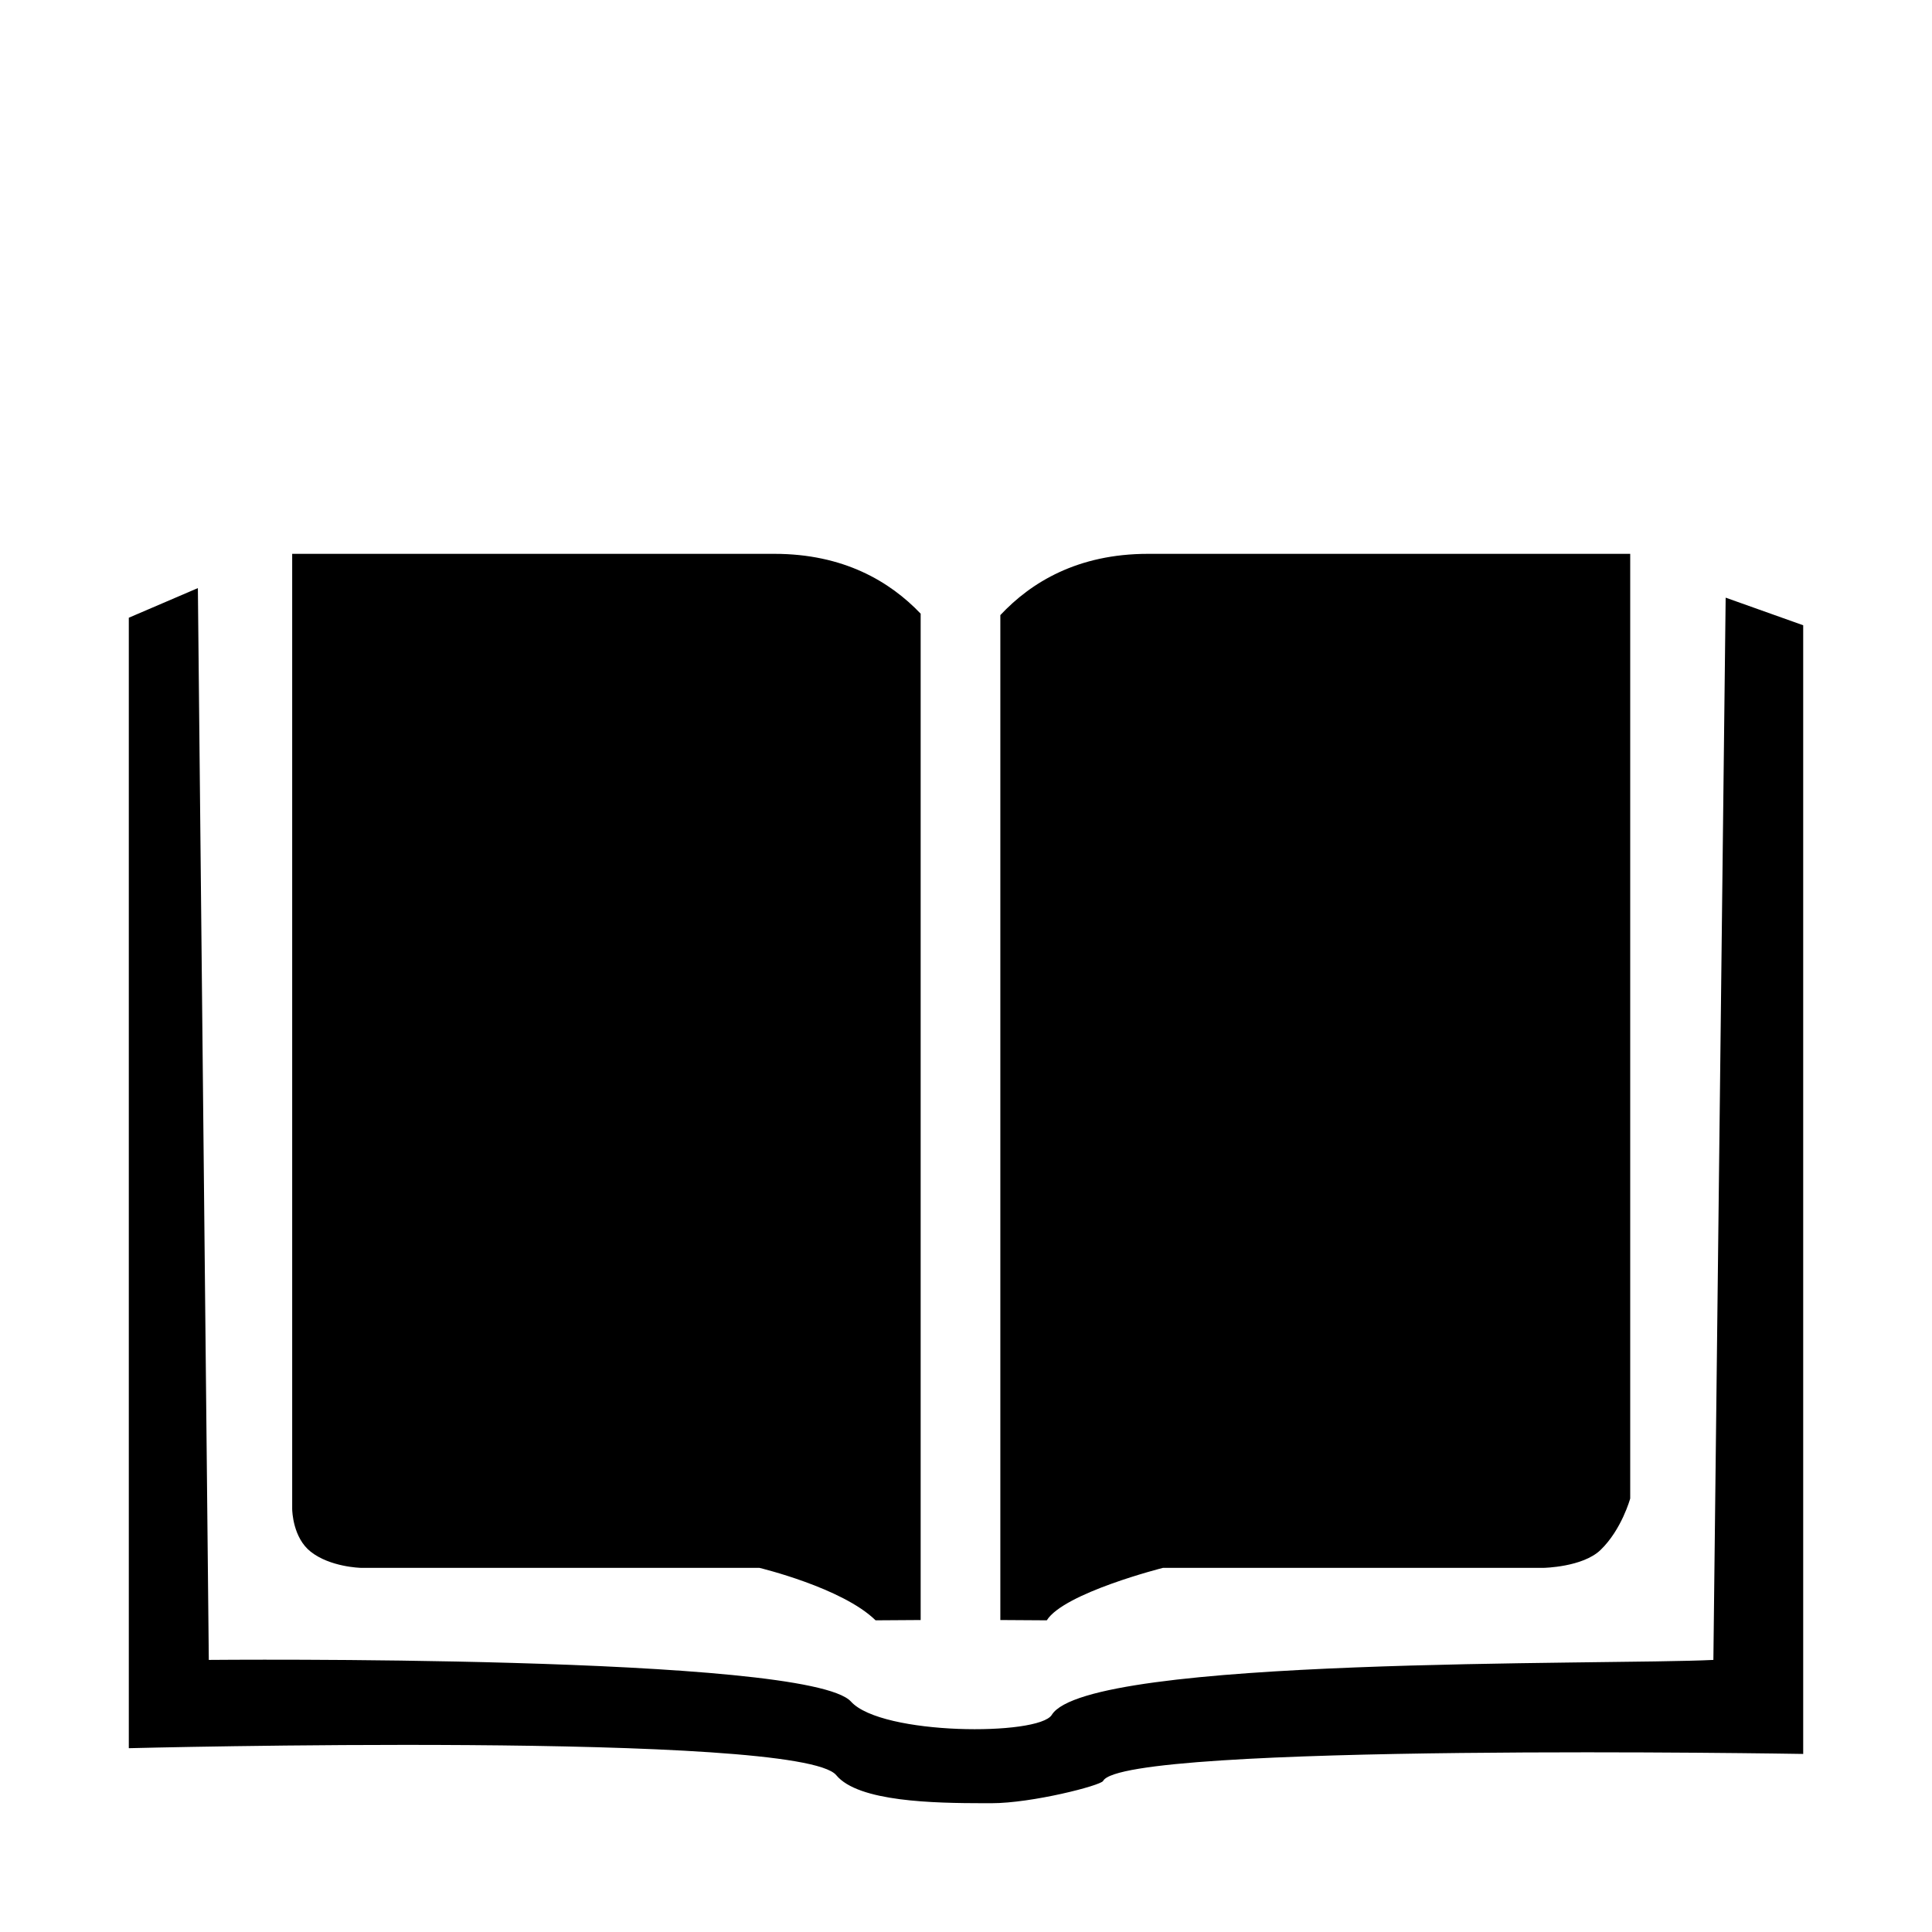
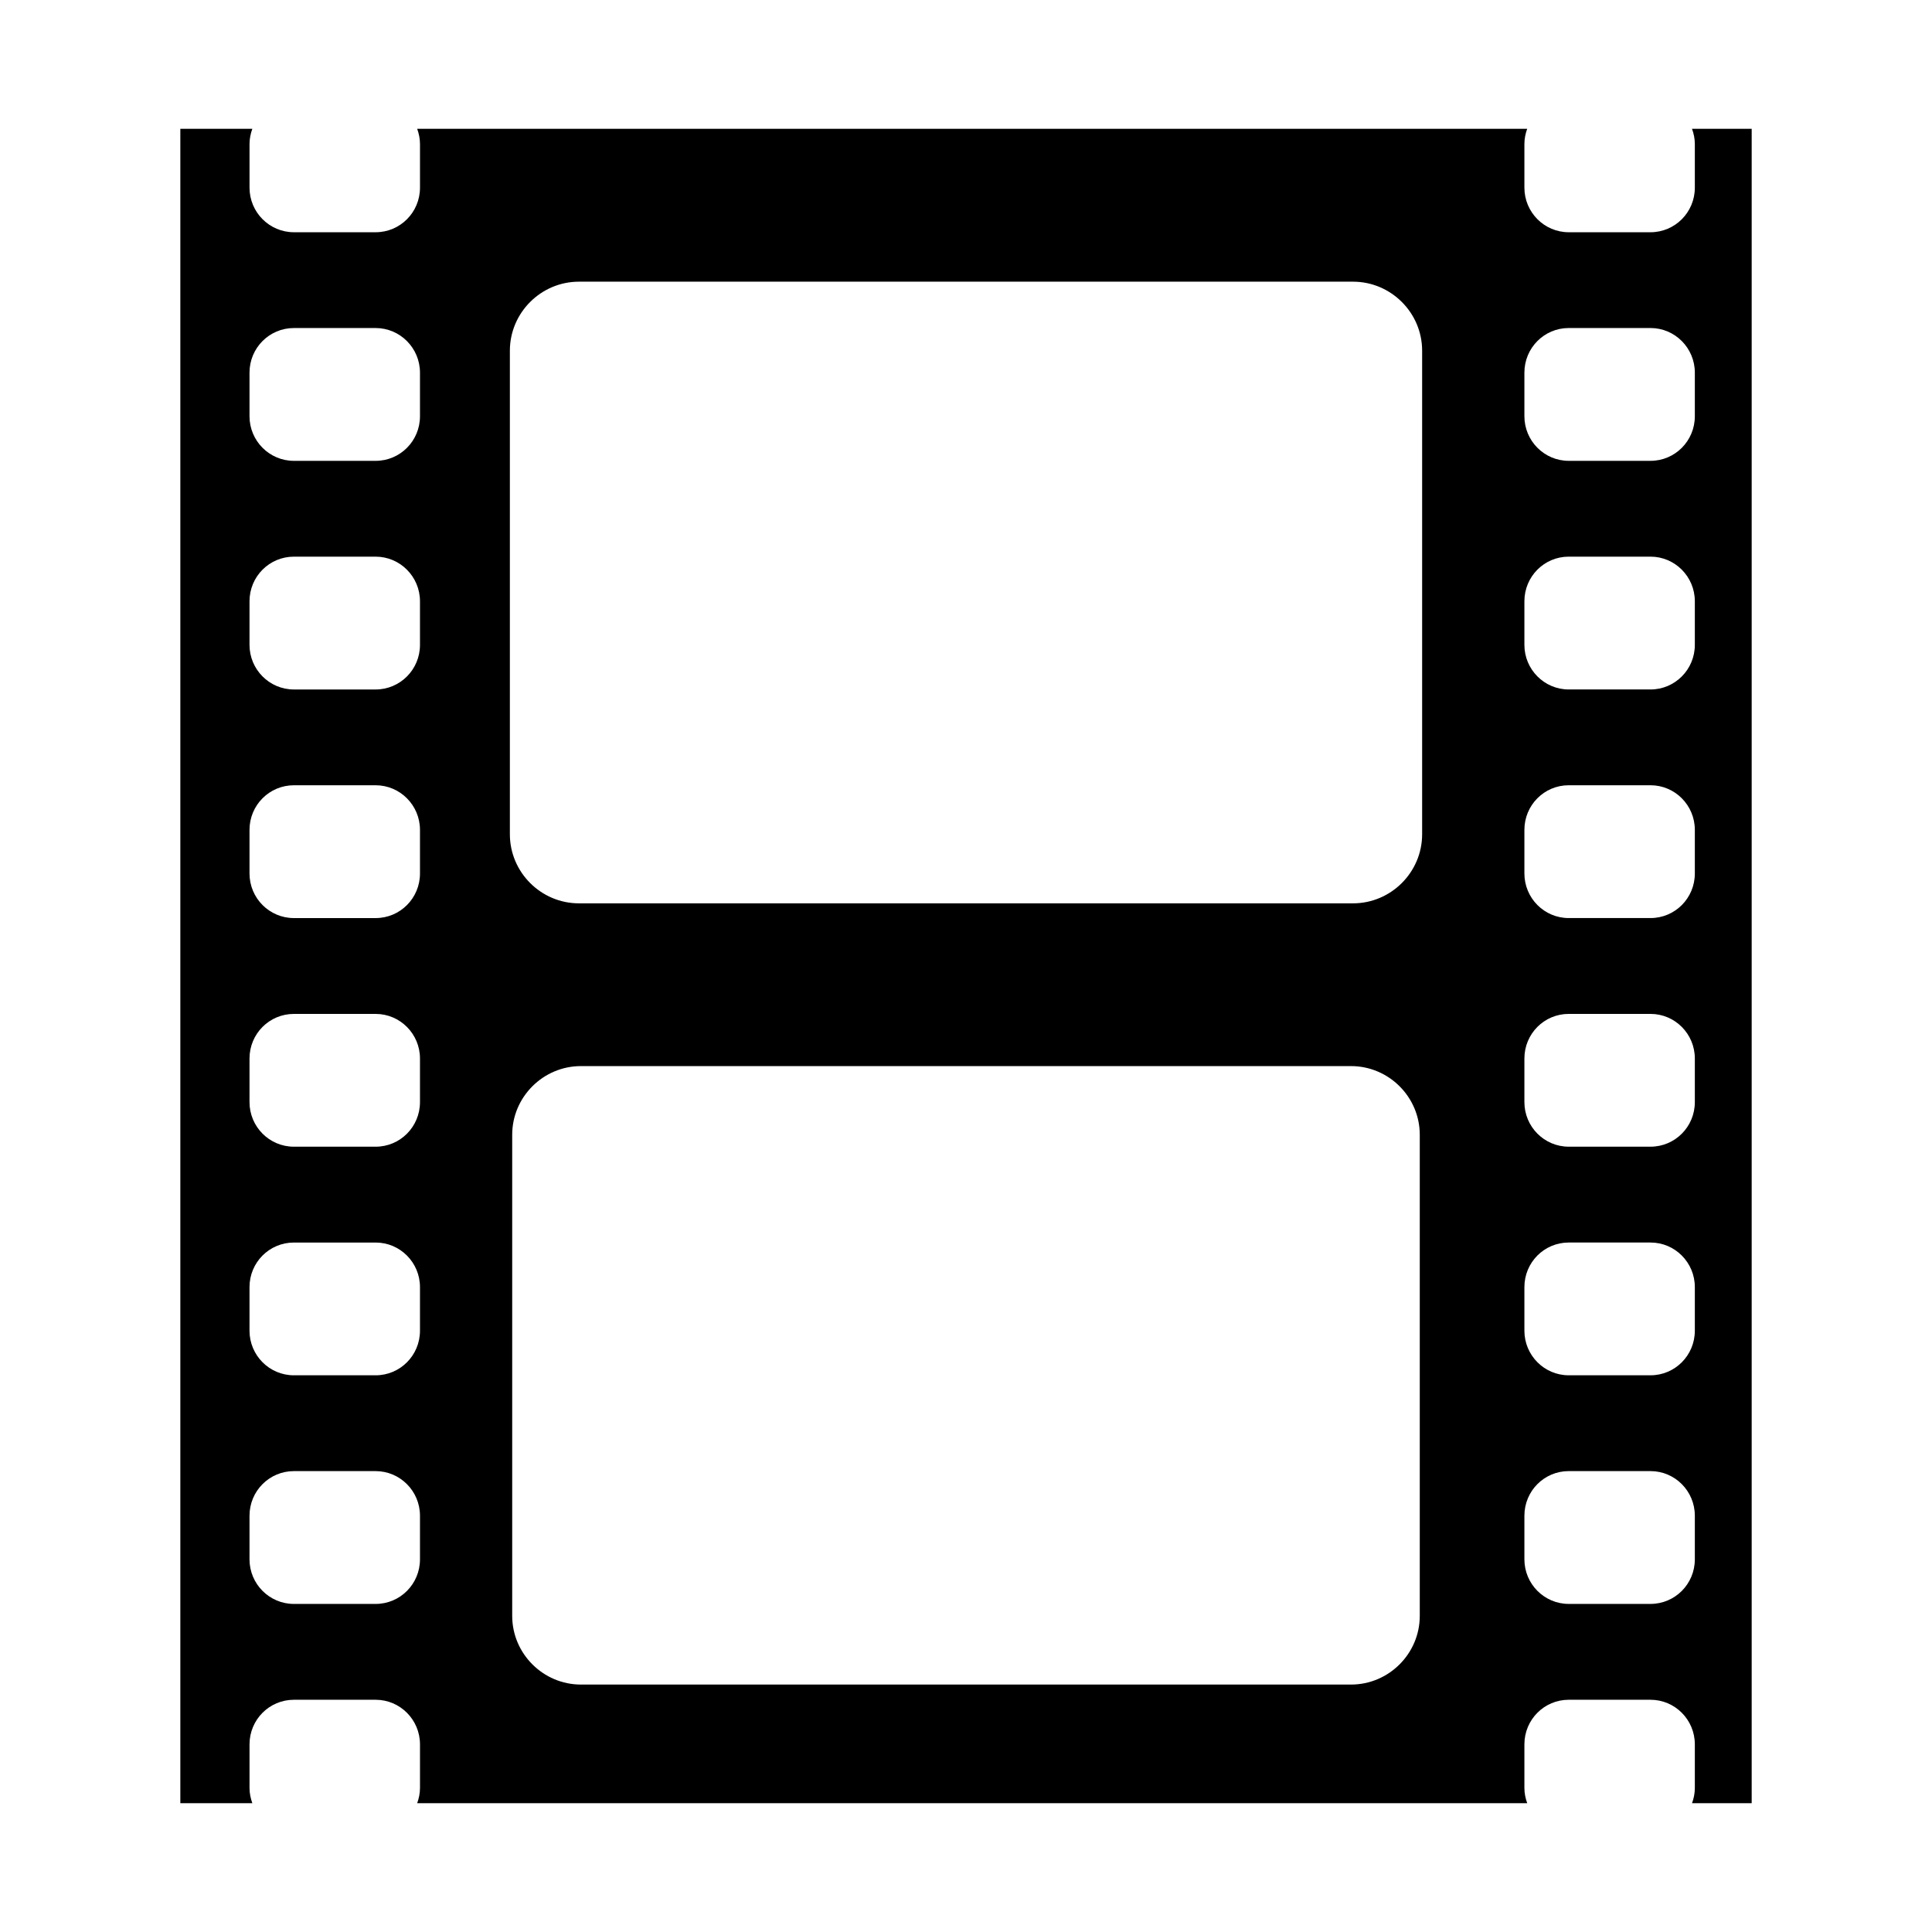
<svg xmlns="http://www.w3.org/2000/svg" viewBox="0 0 300 300">
-   <path d="m30.726 91.32 1.697 166.43s93.057-.896 99.715 6.47c4.752 5.262 29.157 5.355 31.185 2.061 5.608-9.099 85.825-7.697 102.73-8.53l1.906-164.948 12.041 4.287v175.261s-105.577-1.796-108.707 4.191c-.37.714-11.03 3.46-17.354 3.46l-.365-0-.752-0c-7.778-.009-19.543-.204-22.971-4.356-5.664-6.863-109.85-4.187-109.85-4.187v-175.539zm222.412-5.32v146.684s-1.324 4.846-4.617 8.004c-2.777 2.666-8.834 2.768-8.834 2.768h-59.101s-15.366 3.883-18.041 8.147l-7.213-.046v-156.044c4.785-5.104 12.024-9.513 22.929-9.513zm-132.892 0c10.736 0 17.929 4.277 22.714 9.291v156.266l-7.001.046c-5.165-5.067-18.045-8.147-18.045-8.147l-61.845-0c-.199-.005-4.803-.135-7.82-2.504-2.752-2.168-2.874-6.281-2.879-6.643l-0-148.31z" fill="black" fill-rule="evenodd" />
+   <path d="m272 280h-9.268c.276-.747.441-1.536.441-2.366v-6.776c0-3.832-3.083-6.92-6.882-6.92h-12.701c-3.796 0-6.882 3.101-6.882 6.92v6.776c0 .83.165 1.627.433 2.366h-172.362c.268-.747.437-1.536.437-2.366v-6.776c0-3.832-3.083-6.92-6.886-6.92h-12.693c-3.804 0-6.891 3.101-6.891 6.92v6.776c0 .83.169 1.627.437 2.366h-11.181v-260h11.181c-.268.747-.437 1.536-.437 2.37v6.767c0 3.84 3.083 6.924 6.891 6.924h12.693c3.796 0 6.886-3.097 6.886-6.924v-6.767c0-.838-.169-1.631-.437-2.37h172.366c-.272.747-.437 1.536-.437 2.37v6.767c0 3.84 3.078 6.924 6.882 6.924h12.701c3.796 0 6.882-3.097 6.882-6.924v-6.767c0-.838-.165-1.631-.437-2.37h9.264zm-206.786-222.133c0-3.836-3.083-6.924-6.886-6.924h-12.693c-3.804 0-6.891 3.101-6.891 6.924v6.771c0 3.84 3.083 6.928 6.891 6.928h12.693c3.796 0 6.886-3.101 6.886-6.928zm0 35.501c0-3.836-3.083-6.924-6.886-6.924h-12.693c-3.804 0-6.891 3.101-6.891 6.924v6.771c0 3.836 3.083 6.92 6.891 6.92h12.693c3.796 0 6.886-3.097 6.886-6.92zm0 35.497c0-3.84-3.083-6.924-6.886-6.924h-12.693c-3.804 0-6.891 3.101-6.891 6.924v6.771c0 3.84 3.083 6.924 6.891 6.924h12.693c3.796 0 6.886-3.101 6.886-6.924zm0 35.501c0-3.84-3.083-6.924-6.886-6.924h-12.693c-3.804 0-6.891 3.097-6.891 6.924v6.771c0 3.84 3.083 6.928 6.891 6.928h12.693c3.796 0 6.886-3.105 6.886-6.928zm0 35.497c0-3.828-3.083-6.924-6.886-6.924h-12.693c-3.804 0-6.891 3.105-6.891 6.924v6.771c0 3.84 3.083 6.928 6.891 6.928h12.693c3.796 0 6.886-3.105 6.886-6.928zm0 35.501c0-3.836-3.083-6.924-6.886-6.924h-12.693c-3.804 0-6.891 3.105-6.891 6.924v6.771c0 3.836 3.083 6.928 6.891 6.928h12.693c3.796 0 6.886-3.105 6.886-6.928zm155.247-186.273c0-5.867-4.805-10.669-10.674-10.669h-119.579c-5.868 0-10.674 4.802-10.674 10.669v74.701c0 5.867 4.805 10.665 10.674 10.665h119.579c5.868 0 10.674-4.798 10.674-10.665zm.367 121.366c0-5.9-4.834-10.727-10.731-10.727h-120.197c-5.897 0-10.727 4.827-10.727 10.727v75.085c0 5.896 4.83 10.719 10.727 10.719h120.197c5.897 0 10.731-4.823 10.731-10.719zm42.345-112.588c0-3.836-3.083-6.924-6.882-6.924h-12.701c-3.796 0-6.882 3.101-6.882 6.924v6.771c0 3.84 3.078 6.928 6.882 6.928h12.701c3.796 0 6.882-3.101 6.882-6.928zm0 35.501c0-3.836-3.083-6.924-6.882-6.924h-12.701c-3.796 0-6.882 3.101-6.882 6.924v6.771c0 3.836 3.078 6.92 6.882 6.92h12.701c3.796 0 6.882-3.097 6.882-6.92zm0 35.497c0-3.84-3.083-6.924-6.882-6.924h-12.701c-3.796 0-6.882 3.101-6.882 6.924v6.771c0 3.84 3.078 6.924 6.882 6.924h12.701c3.796 0 6.882-3.101 6.882-6.924zm0 35.501c0-3.84-3.083-6.924-6.882-6.924h-12.701c-3.796 0-6.882 3.097-6.882 6.924v6.771c0 3.84 3.078 6.928 6.882 6.928h12.701c3.796 0 6.882-3.105 6.882-6.928zm0 35.497c0-3.828-3.083-6.924-6.882-6.924h-12.701c-3.796 0-6.882 3.105-6.882 6.924v6.771c0 3.84 3.078 6.928 6.882 6.928h12.701c3.796 0 6.882-3.105 6.882-6.928zm0 35.501c0-3.836-3.083-6.924-6.882-6.924h-12.701c-3.796 0-6.882 3.105-6.882 6.924v6.771c0 3.836 3.078 6.928 6.882 6.928h12.701c3.796 0 6.882-3.105 6.882-6.928z" fill="black" fill-rule="evenodd" transform="matrix(1 0 0 -1 0 300)" />
</svg>
